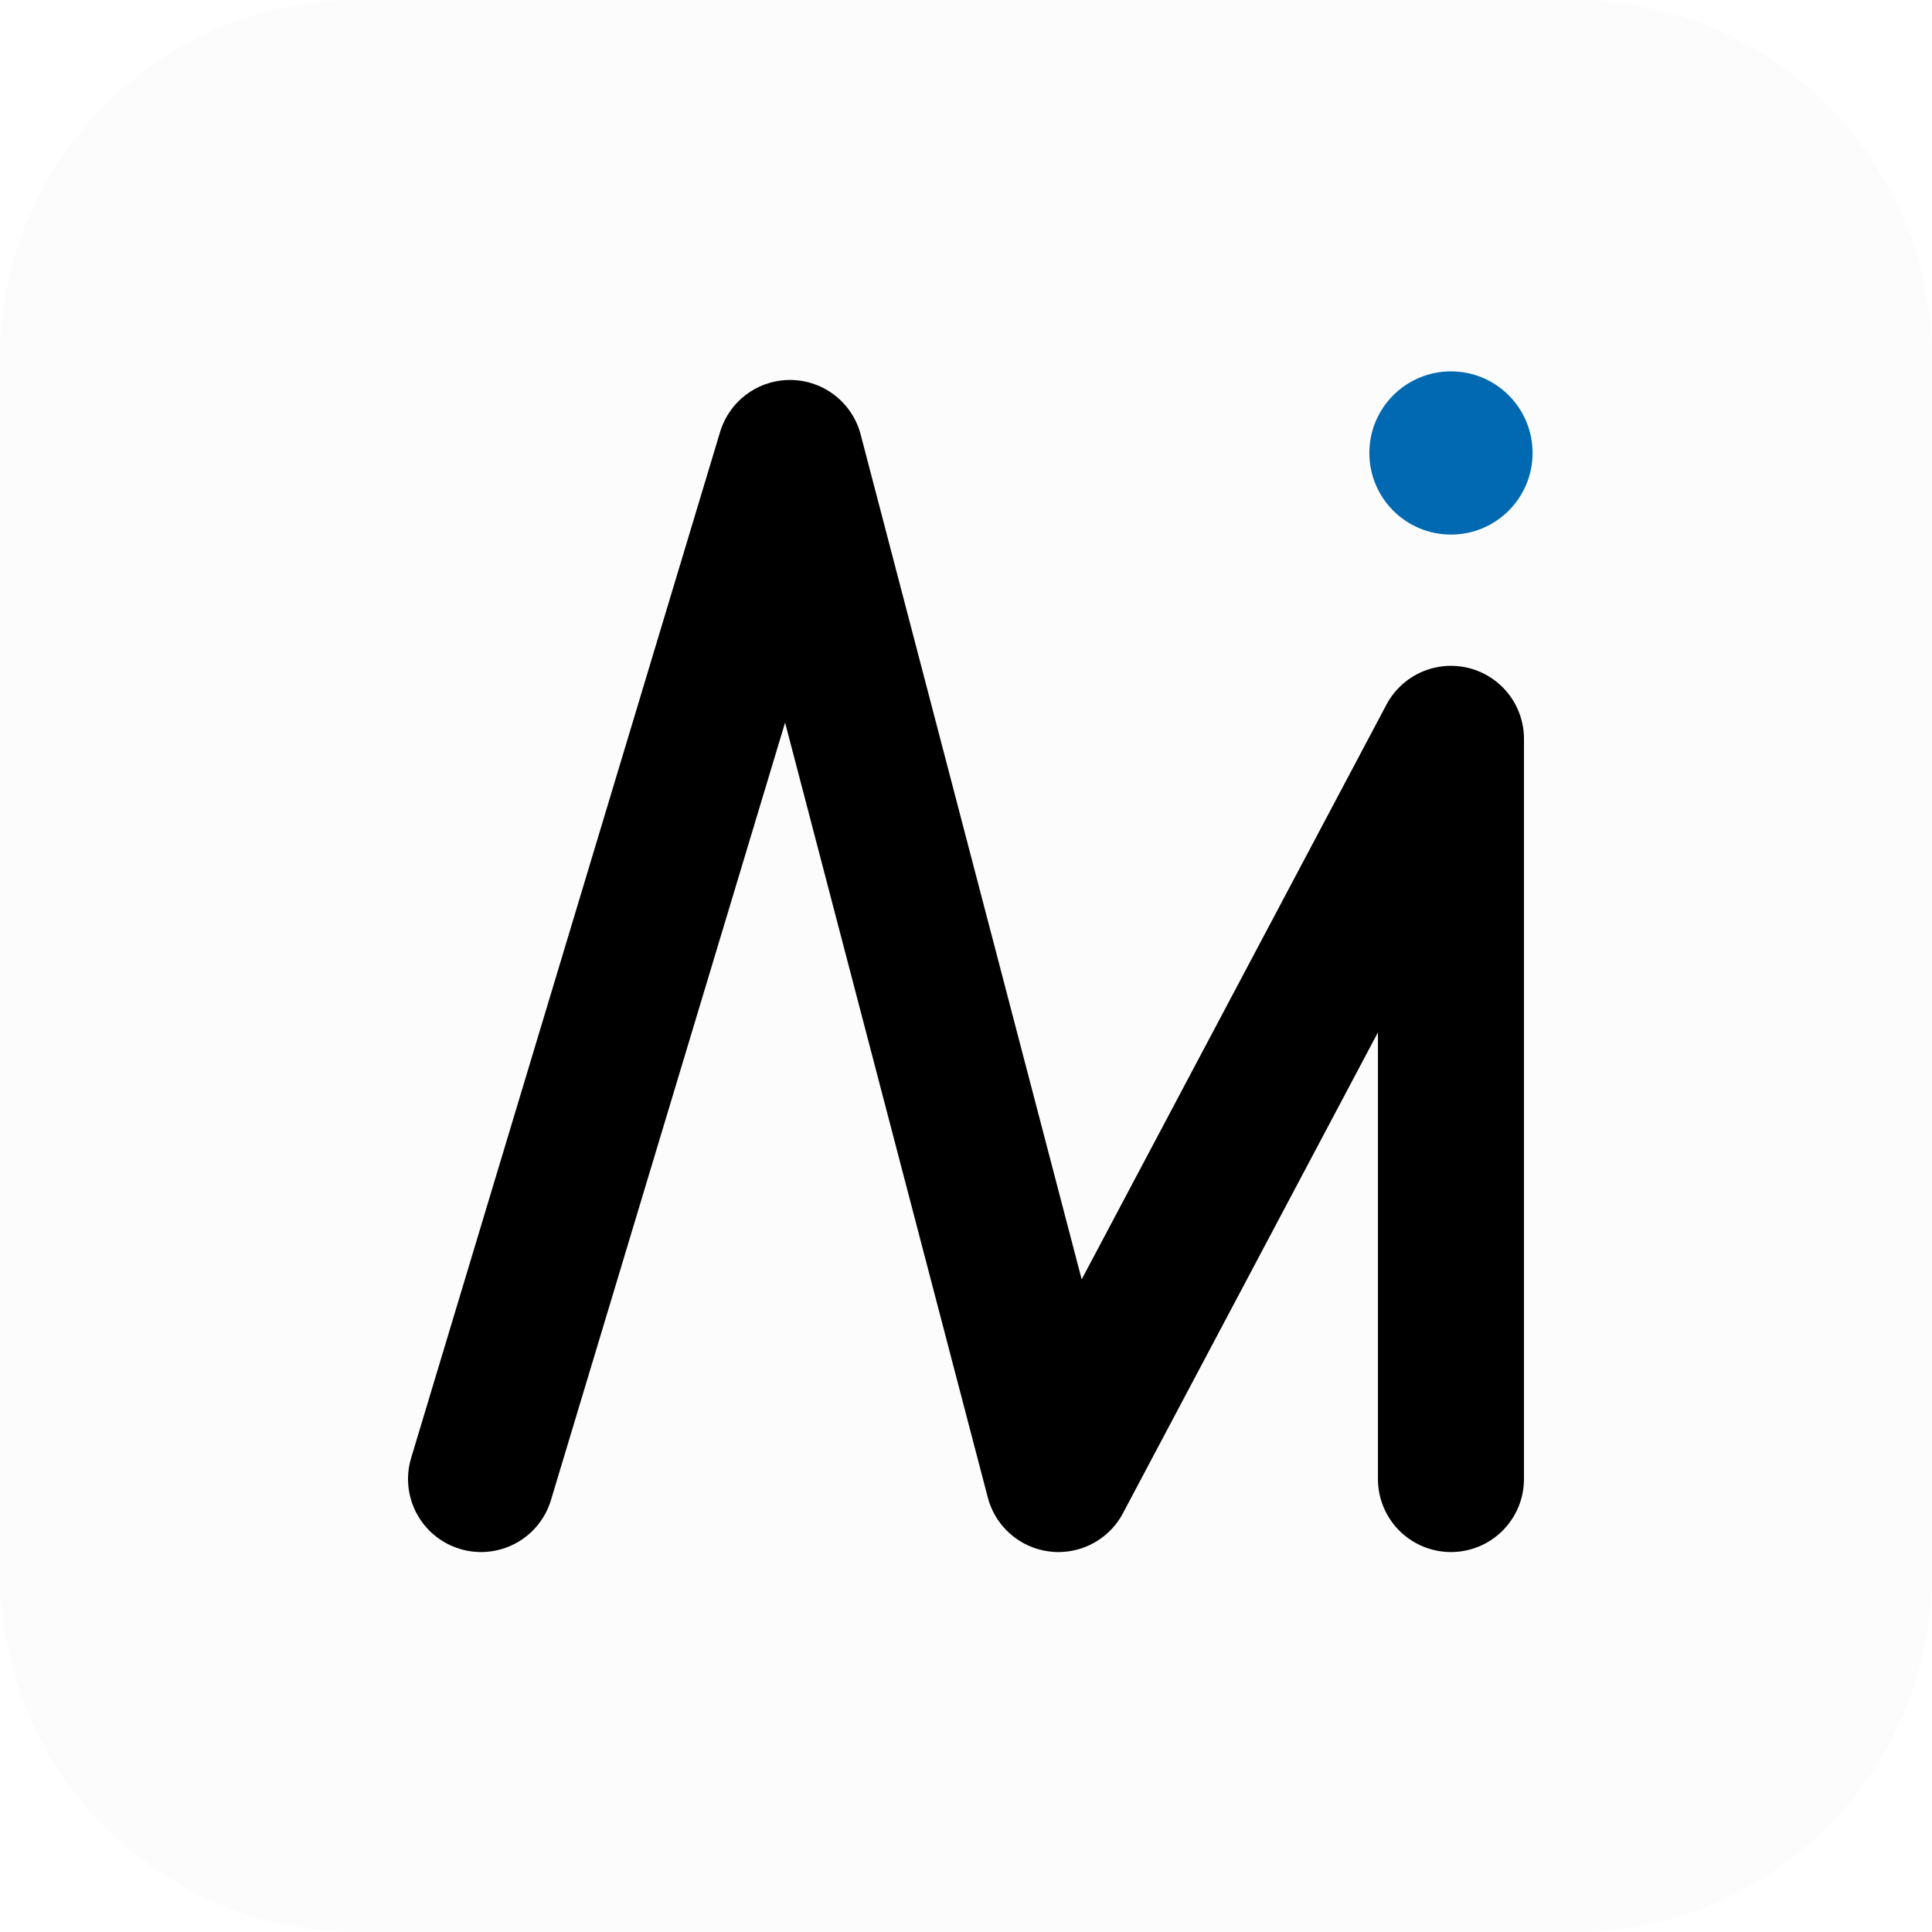
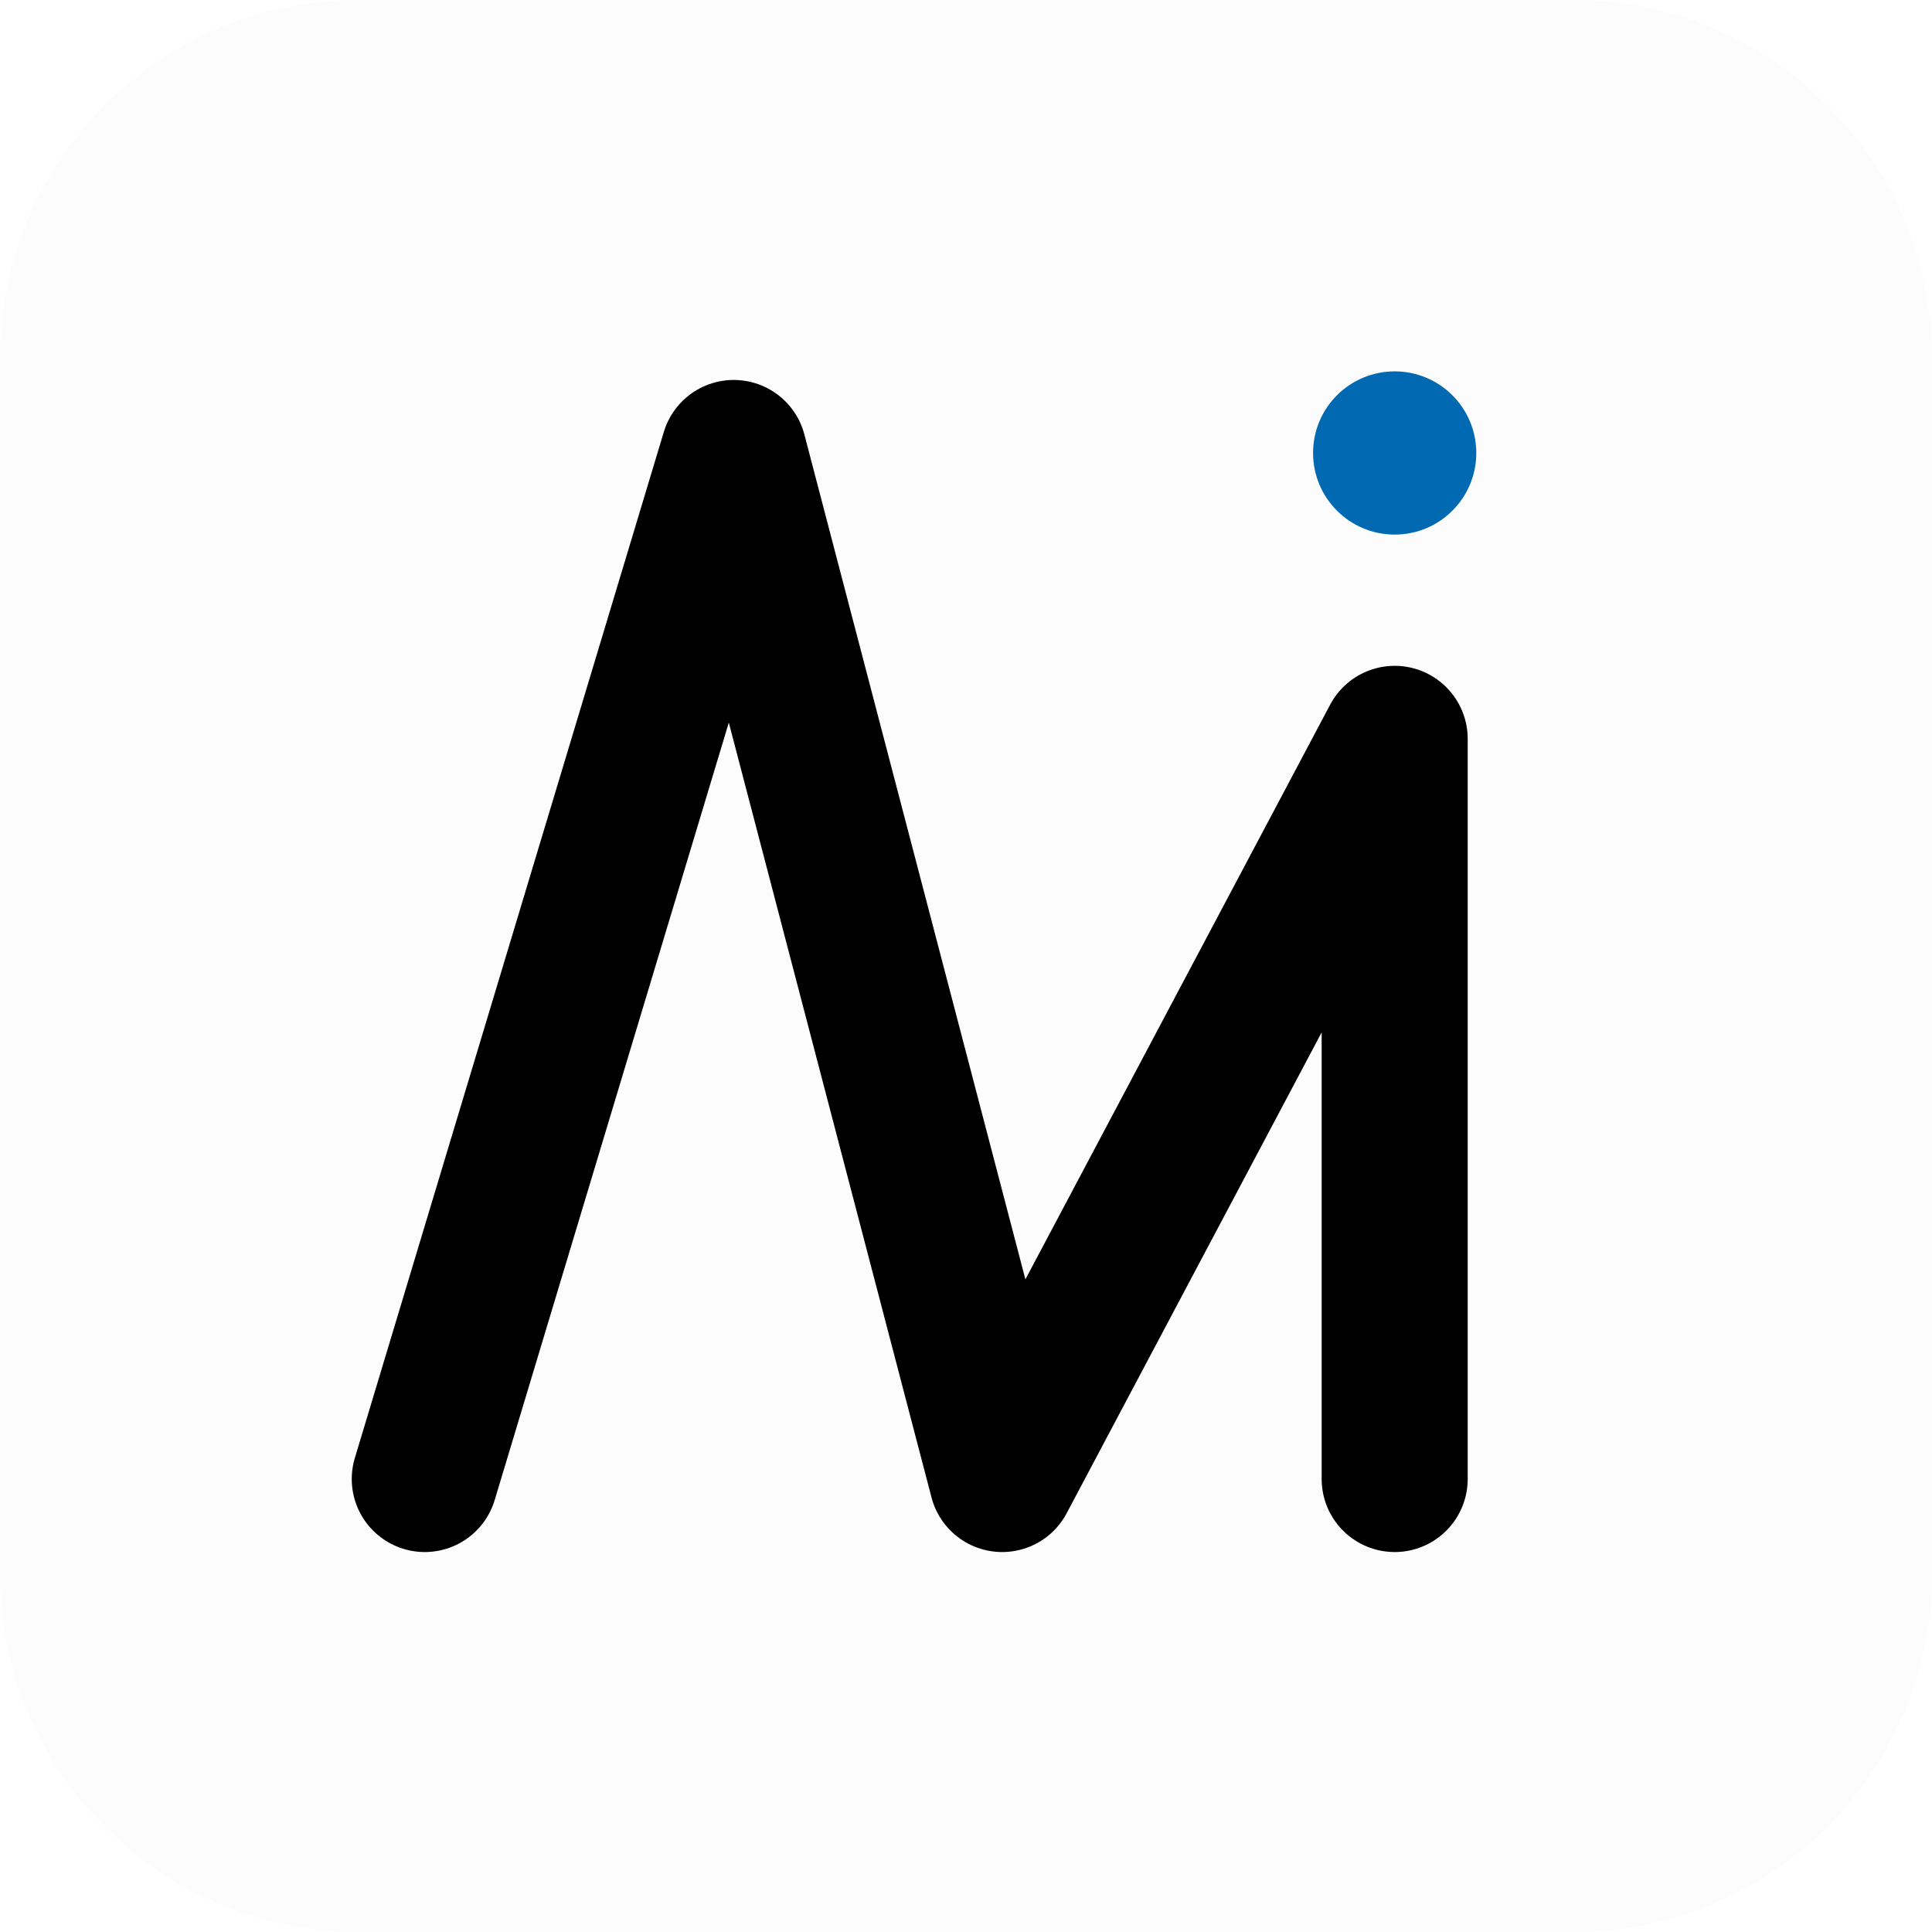
<svg xmlns="http://www.w3.org/2000/svg" xmlns:xlink="http://www.w3.org/1999/xlink" width="108mm" height="108mm" viewBox="0 0 108 108" version="1.1" id="svg1" xml:space="preserve">
  <defs id="defs1">
    <linearGradient id="linearGradient1">
      <stop style="stop-color:#f700ed;stop-opacity:1" id="stop2" offset="0" />
      <stop style="stop-color:#00fbff;stop-opacity:1" id="stop1" offset="1" />
    </linearGradient>
    <linearGradient id="linearGradient4" x1="-146.138" x2="-22.473" y1="13.904" y2="137.569" gradientTransform="matrix(1.154791,0,0,1.154791,202.3553,49.67104)" gradientUnits="userSpaceOnUse" xlink:href="#linearGradient1" />
  </defs>
  <g id="layer1" transform="translate(-33.59646,-77.09645)">
-     <path style="fill:#fcfcfc;fill-opacity:1;stroke-width:0.231" id="rect1" width="142.807" height="142.807" x="33.596" y="65.727" d="m 53.606,77.096 h 67.981 a 20.01,20.01 0 0 1 20.01,20.01 v 67.981 a 20.01,20.01 0 0 1 -20.01,20.01 H 53.606 A 20.01,20.01 0 0 1 33.596,165.087 V 97.106 A 20.01,20.01 0 0 1 53.606,77.096 Z" />
-     <path style="fill:none;stroke:#000000;stroke-width:8.163;stroke-linecap:round;stroke-linejoin:round;stroke-dasharray:none;stroke-opacity:1" d="m 60.487,159.775 17.272,-57.357 15.005,57.357 21.942,-41.377 v 41.377" id="path1" />
-     <circle style="fill:#0069b1;fill-opacity:1;stroke:none;stroke-width:5.891;stroke-linecap:round;stroke-linejoin:round;stroke-dasharray:none;stroke-opacity:1" id="path2" cx="114.706" cy="102.418" r="4.562" />
+     <path style="display:inline;fill:#fcfcfc;fill-opacity:1;stroke-width:0.231" id="rect1" width="142.807" height="142.807" x="33.596" y="65.727" d="m 53.606,77.096 h 67.981 a 20.01,20.01 0 0 1 20.01,20.01 v 67.981 a 20.01,20.01 0 0 1 -20.01,20.01 H 53.606 A 20.01,20.01 0 0 1 33.596,165.087 V 97.106 A 20.01,20.01 0 0 1 53.606,77.096 Z" />
+     <path style="fill:none;stroke:#000000;stroke-width:8.163;stroke-linecap:round;stroke-linejoin:round;stroke-dasharray:none;stroke-opacity:1" d="m 57.341,159.775 17.272,-57.357 15.005,57.357 21.942,-41.377 v 41.377" id="path1" />
+     <circle style="fill:#0069b1;fill-opacity:1;stroke:none;stroke-width:5.891;stroke-linecap:round;stroke-linejoin:round;stroke-dasharray:none;stroke-opacity:1" id="path2" cx="111.56" cy="102.418" r="4.562" />
  </g>
</svg>
